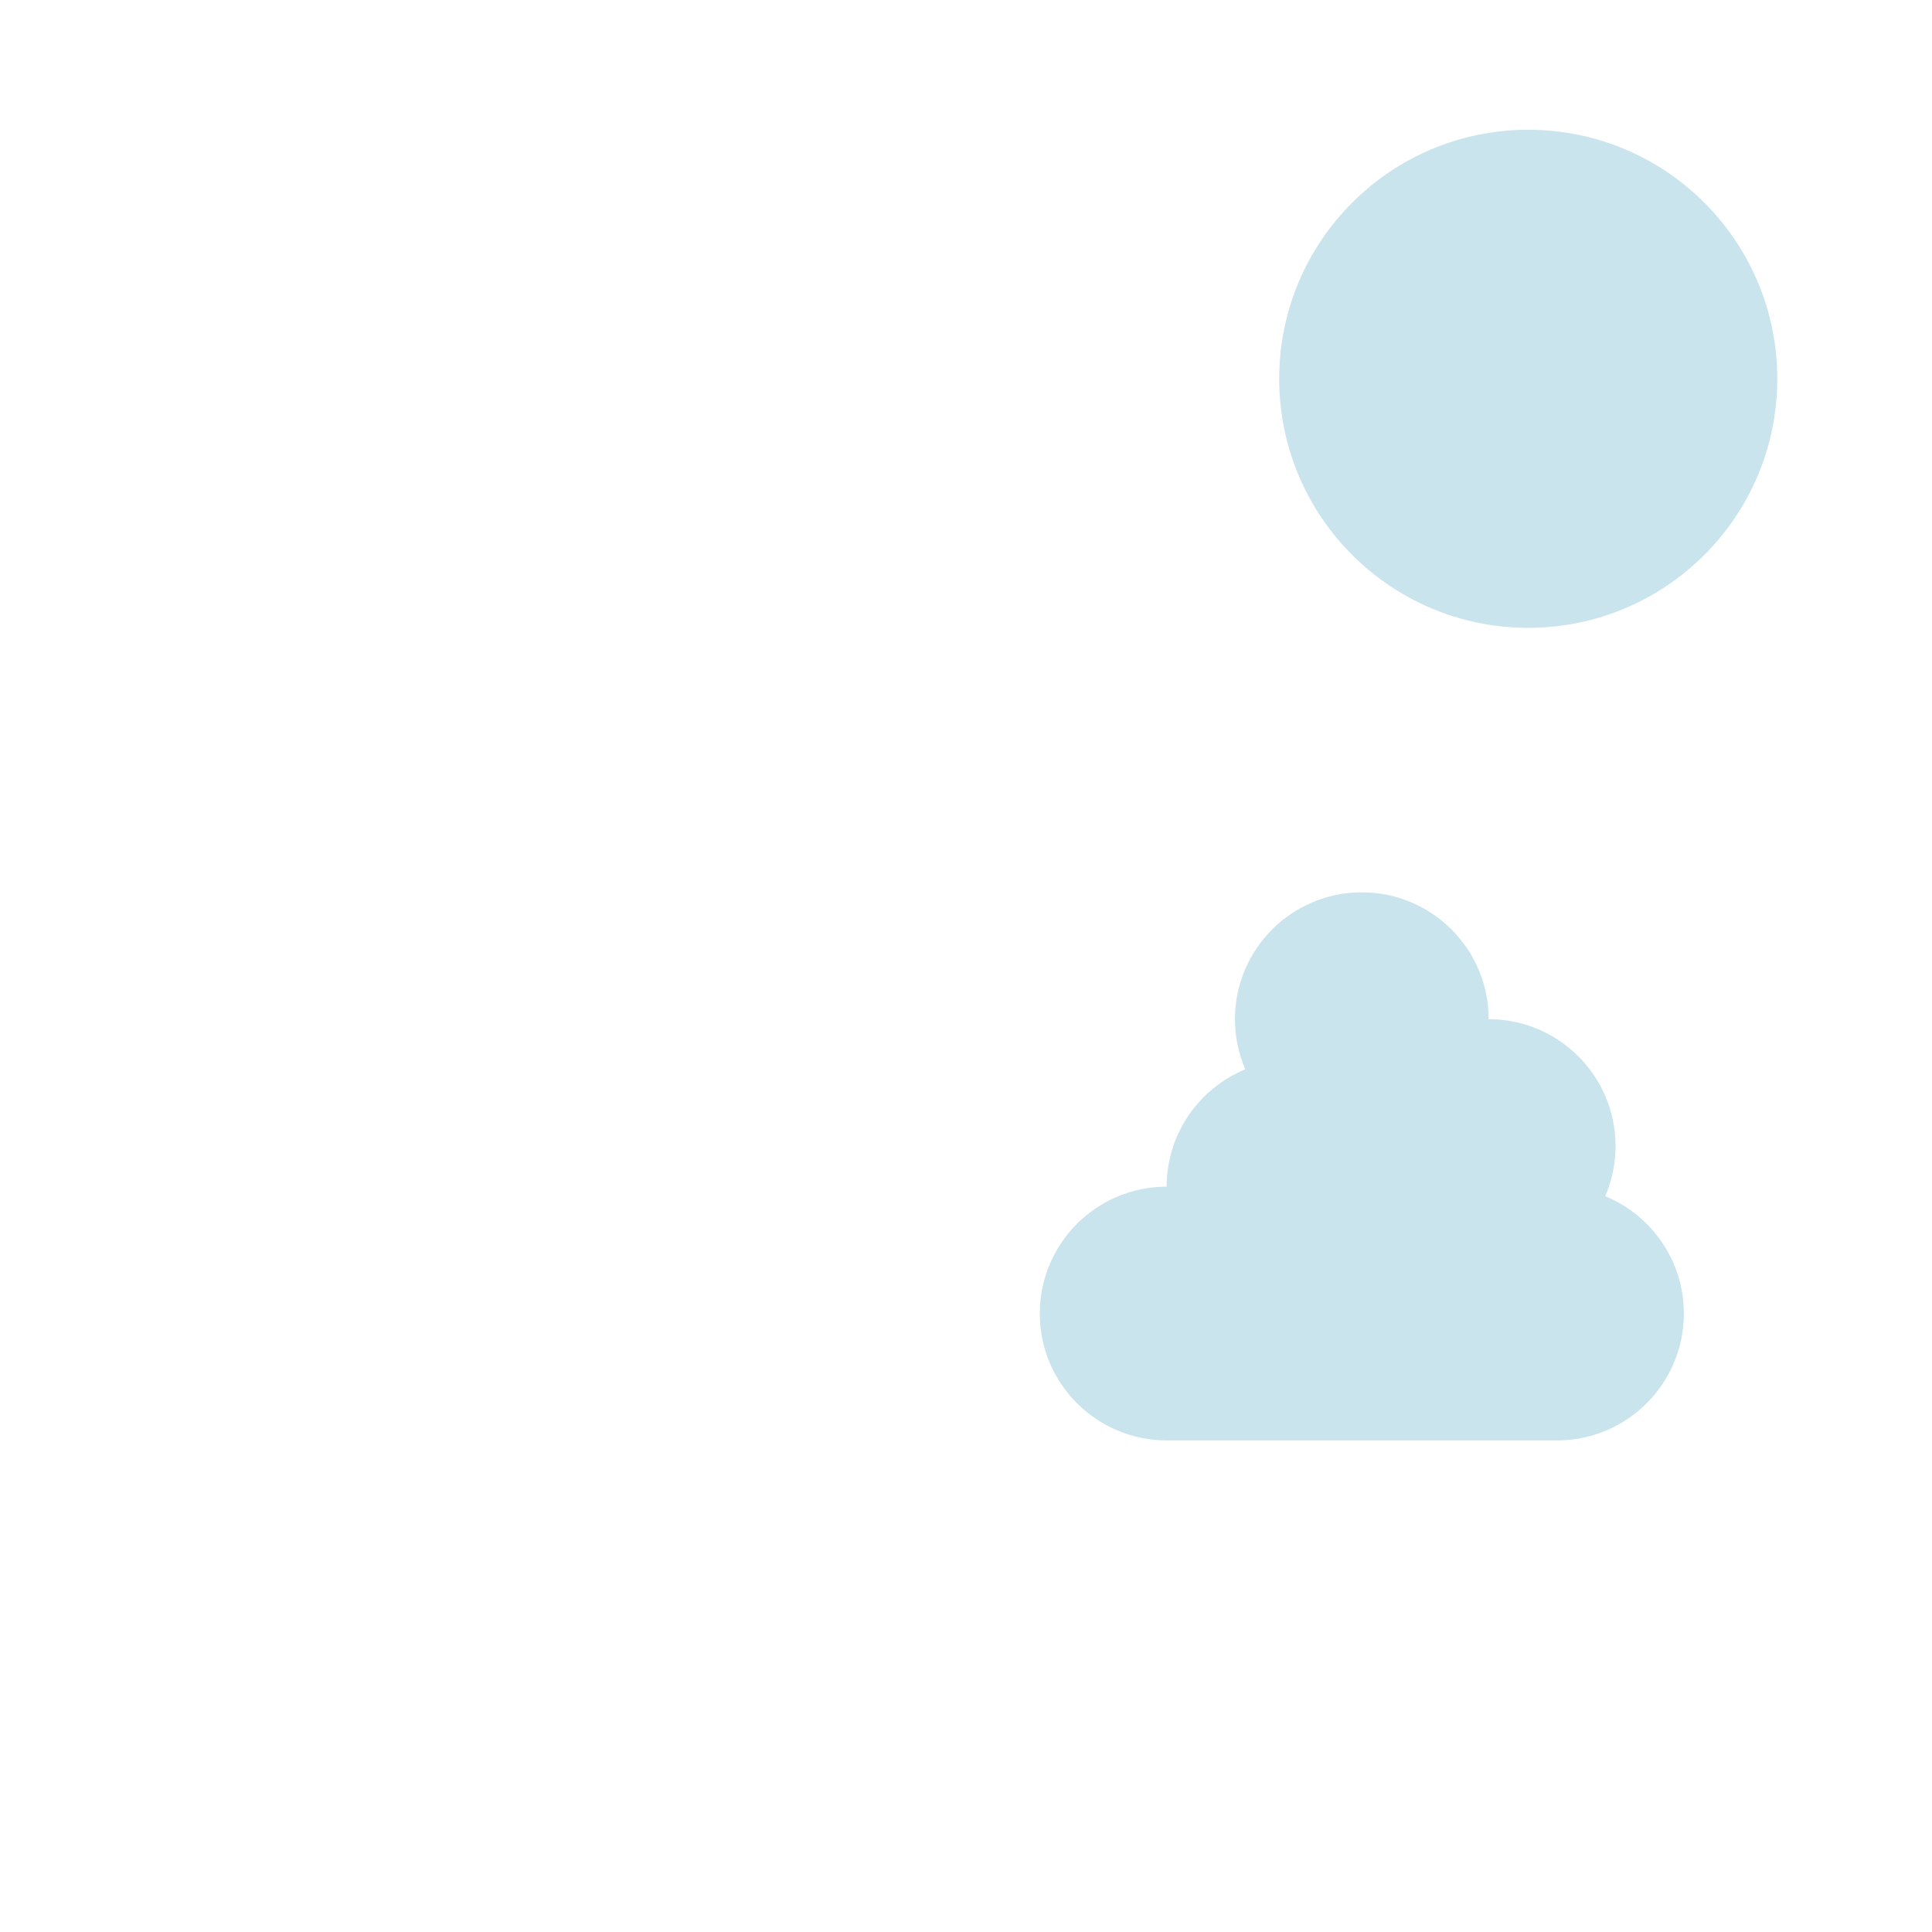
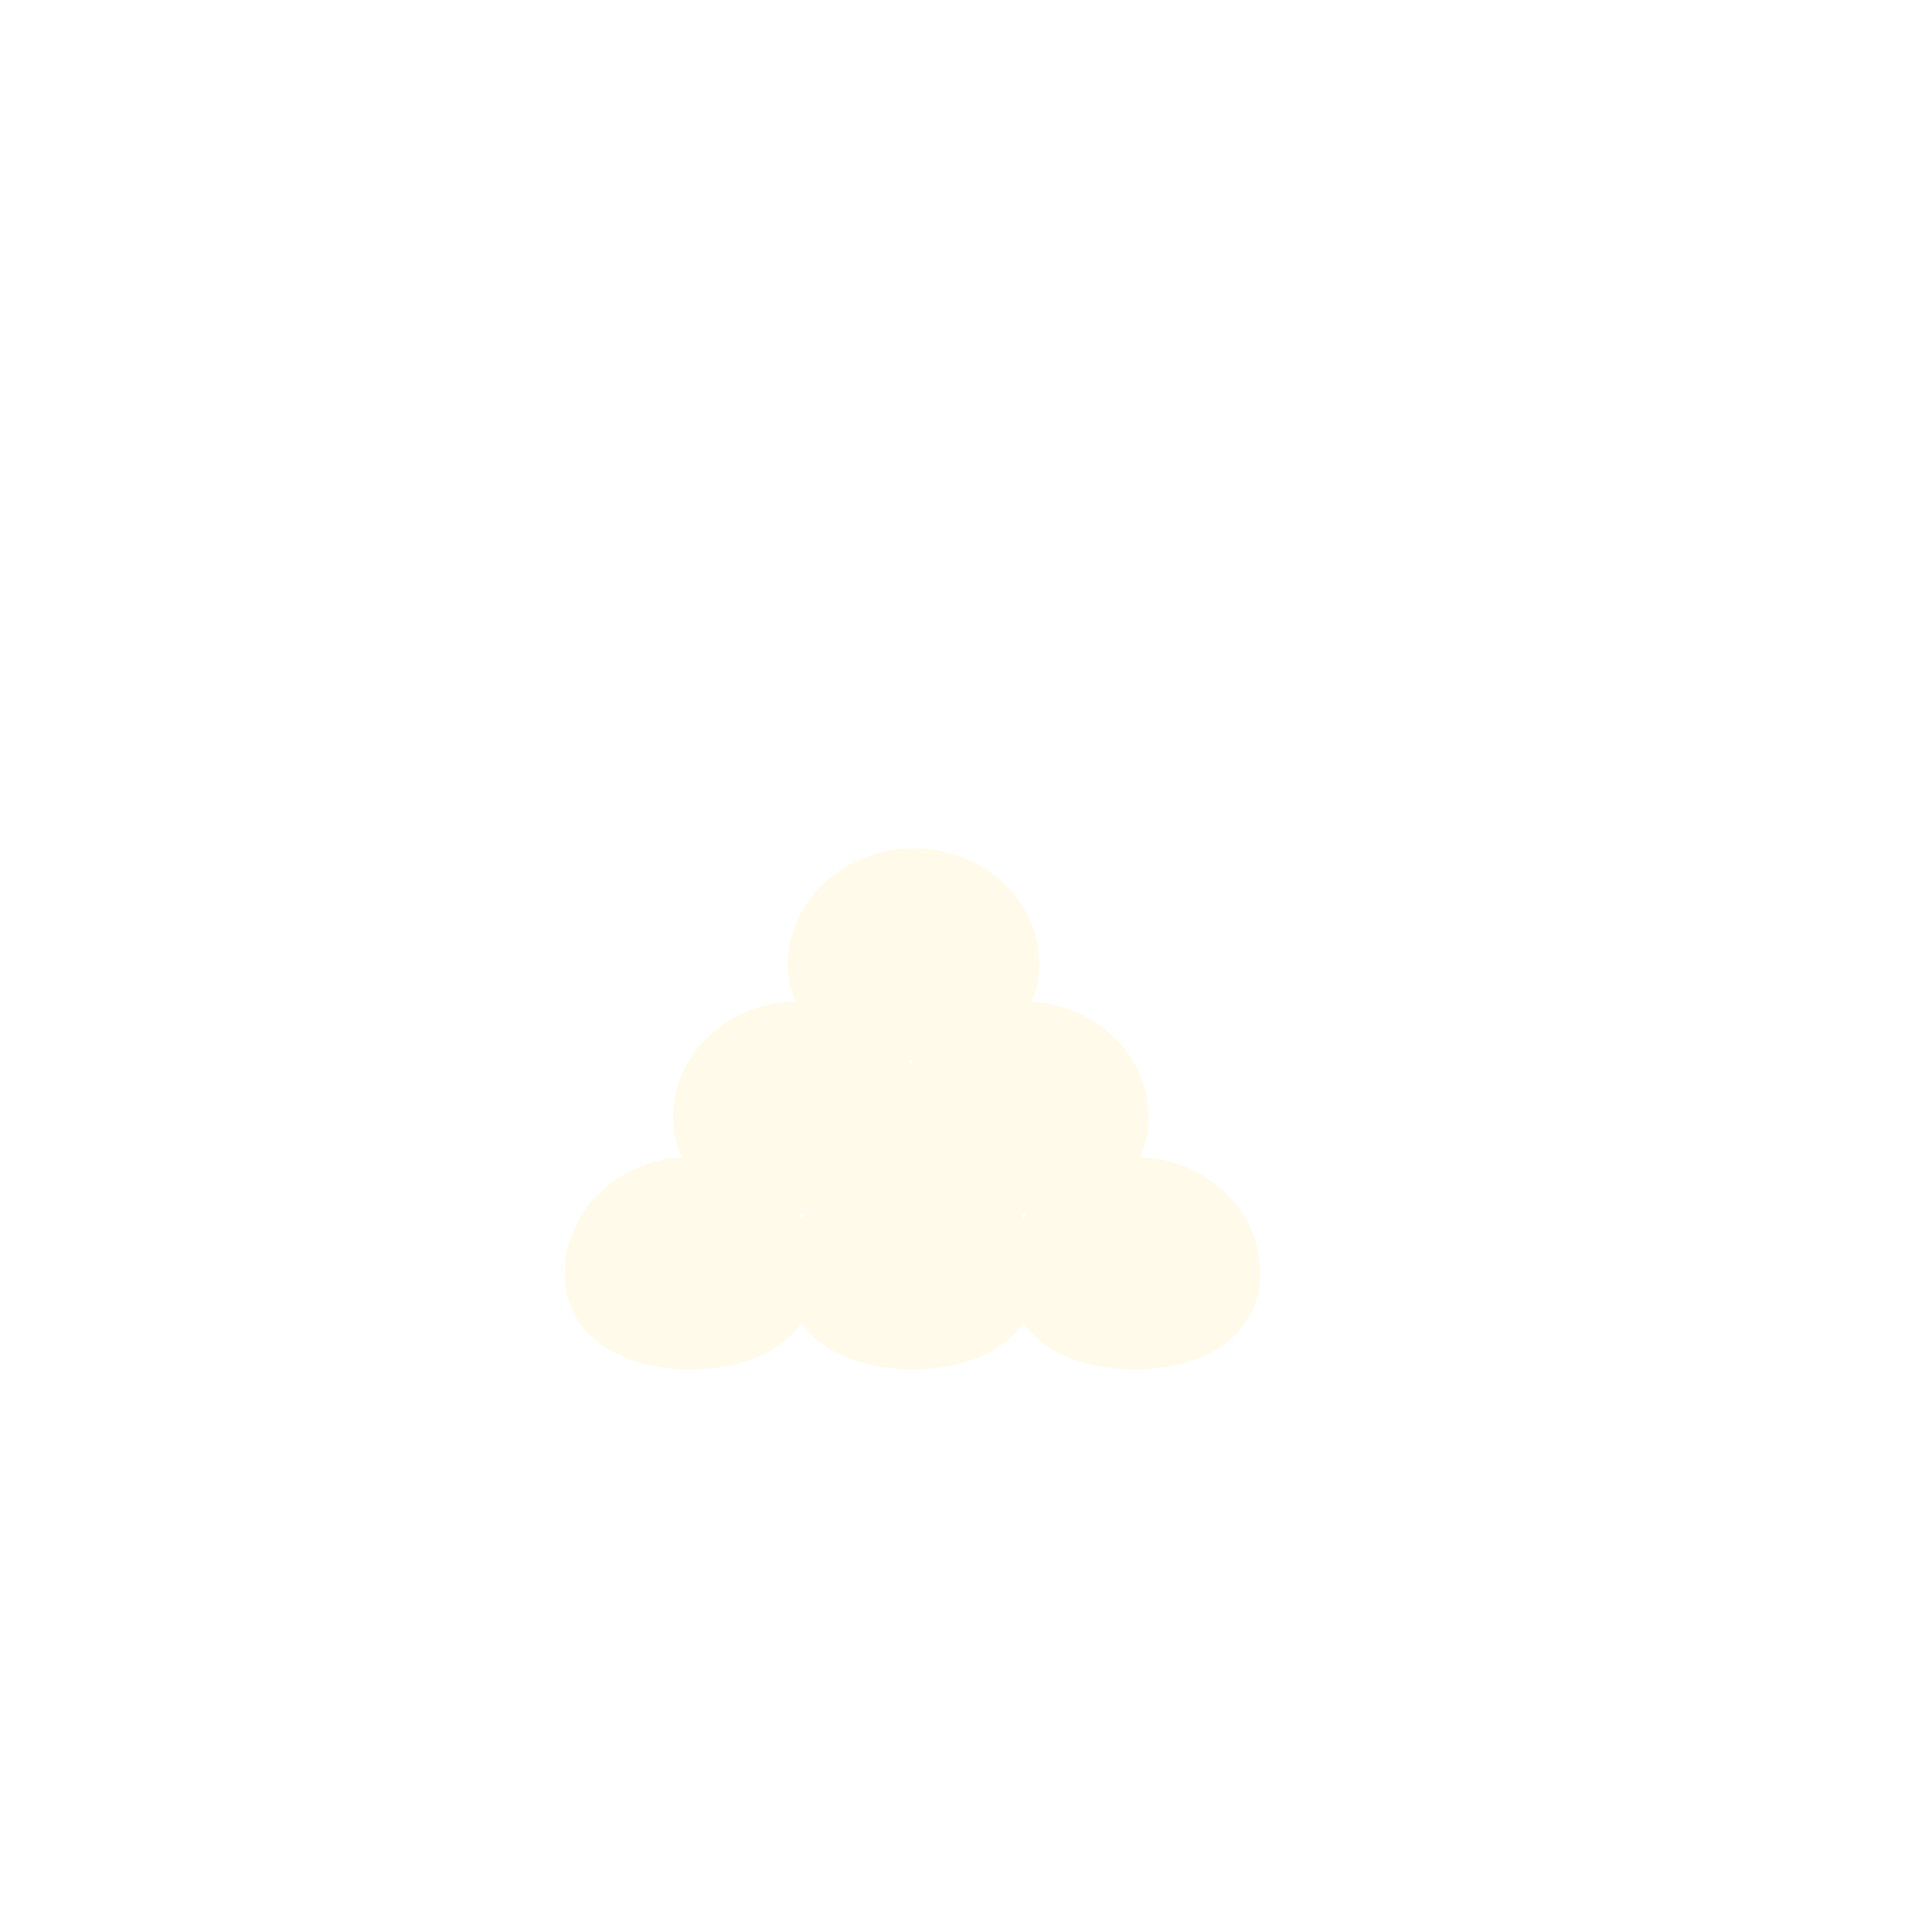
<svg xmlns="http://www.w3.org/2000/svg" version="1.1" x="0px" y="0px" viewBox="0 0 512 512" enable-background="new 0 0 512 512" xml:space="preserve">
  <g id="Layer_3">
-     <path fill="#CAE4ED" d="M471,100.387c0,36.451-29.549,66-66,66s-66-29.549-66-66s29.549-66,66-66S471,63.936,471,100.387z    M425.403,317.003c1.756-4.077,2.734-8.568,2.734-13.289c0-18.568-15.052-33.62-33.62-33.62c0-18.568-15.052-33.62-33.62-33.62   c-18.568,0-33.62,15.052-33.62,33.62c0,4.721,0.977,9.212,2.734,13.289c-12.226,5.031-20.836,17.056-20.836,31.097   c-18.568,0-33.62,15.052-33.62,33.62c0,18.568,15.052,33.62,33.62,33.62H412.62c18.568,0,33.62-15.052,33.62-33.62   C446.239,334.06,437.629,322.035,425.403,317.003z" />
+     <path fill="#FFFAE9" d="M302.064,306.653c1.512-3.069,2.352-6.599,2.352-10.599c0-16.234-13.691-29.515-31.015-30.597   c1.32-2.917,2.042-6.24,2.042-9.965c0-16.942-14.908-30.677-33.299-30.677c-18.39,0-33.299,13.734-33.299,30.677   c0,3.699,0.711,7.001,2.014,9.904c-18.016,0.396-32.491,13.965-32.491,30.658c0,4.02,0.848,7.566,2.374,10.645   c-17.334,1.073-31.036,14.357-31.036,30.598c0,16.942,14.908,25.564,33.299,25.564c12.747,0,23.815-4.145,29.412-12.329   c5.596,8.183,16.665,12.329,29.412,12.329s23.815-4.145,29.412-12.329c5.596,8.183,16.665,12.329,29.412,12.329   c18.39,0,33.299-8.621,33.299-25.564C333.951,320.79,319.799,307.335,302.064,306.653z M241.392,282.232   c-0.222-0.405-0.453-0.804-0.693-1.198c0.456,0.011,0.913,0.02,1.374,0.02C241.836,281.442,241.61,281.835,241.392,282.232z    M272.041,321.603c-0.278,0.429-0.545,0.866-0.8,1.308c-0.255-0.441-0.521-0.877-0.798-1.305c0.225,0.003,0.448,0.01,0.675,0.01   C271.427,321.617,271.733,321.608,272.041,321.603z M213.223,321.594c-0.28,0.432-0.549,0.872-0.806,1.318   c-0.253-0.438-0.517-0.87-0.792-1.295c0.014,0,0.028,0.001,0.042,0.001C212.189,321.617,212.707,321.608,213.223,321.594z" />
  </g>
  <g id="Layer_1">
</g>
</svg>
